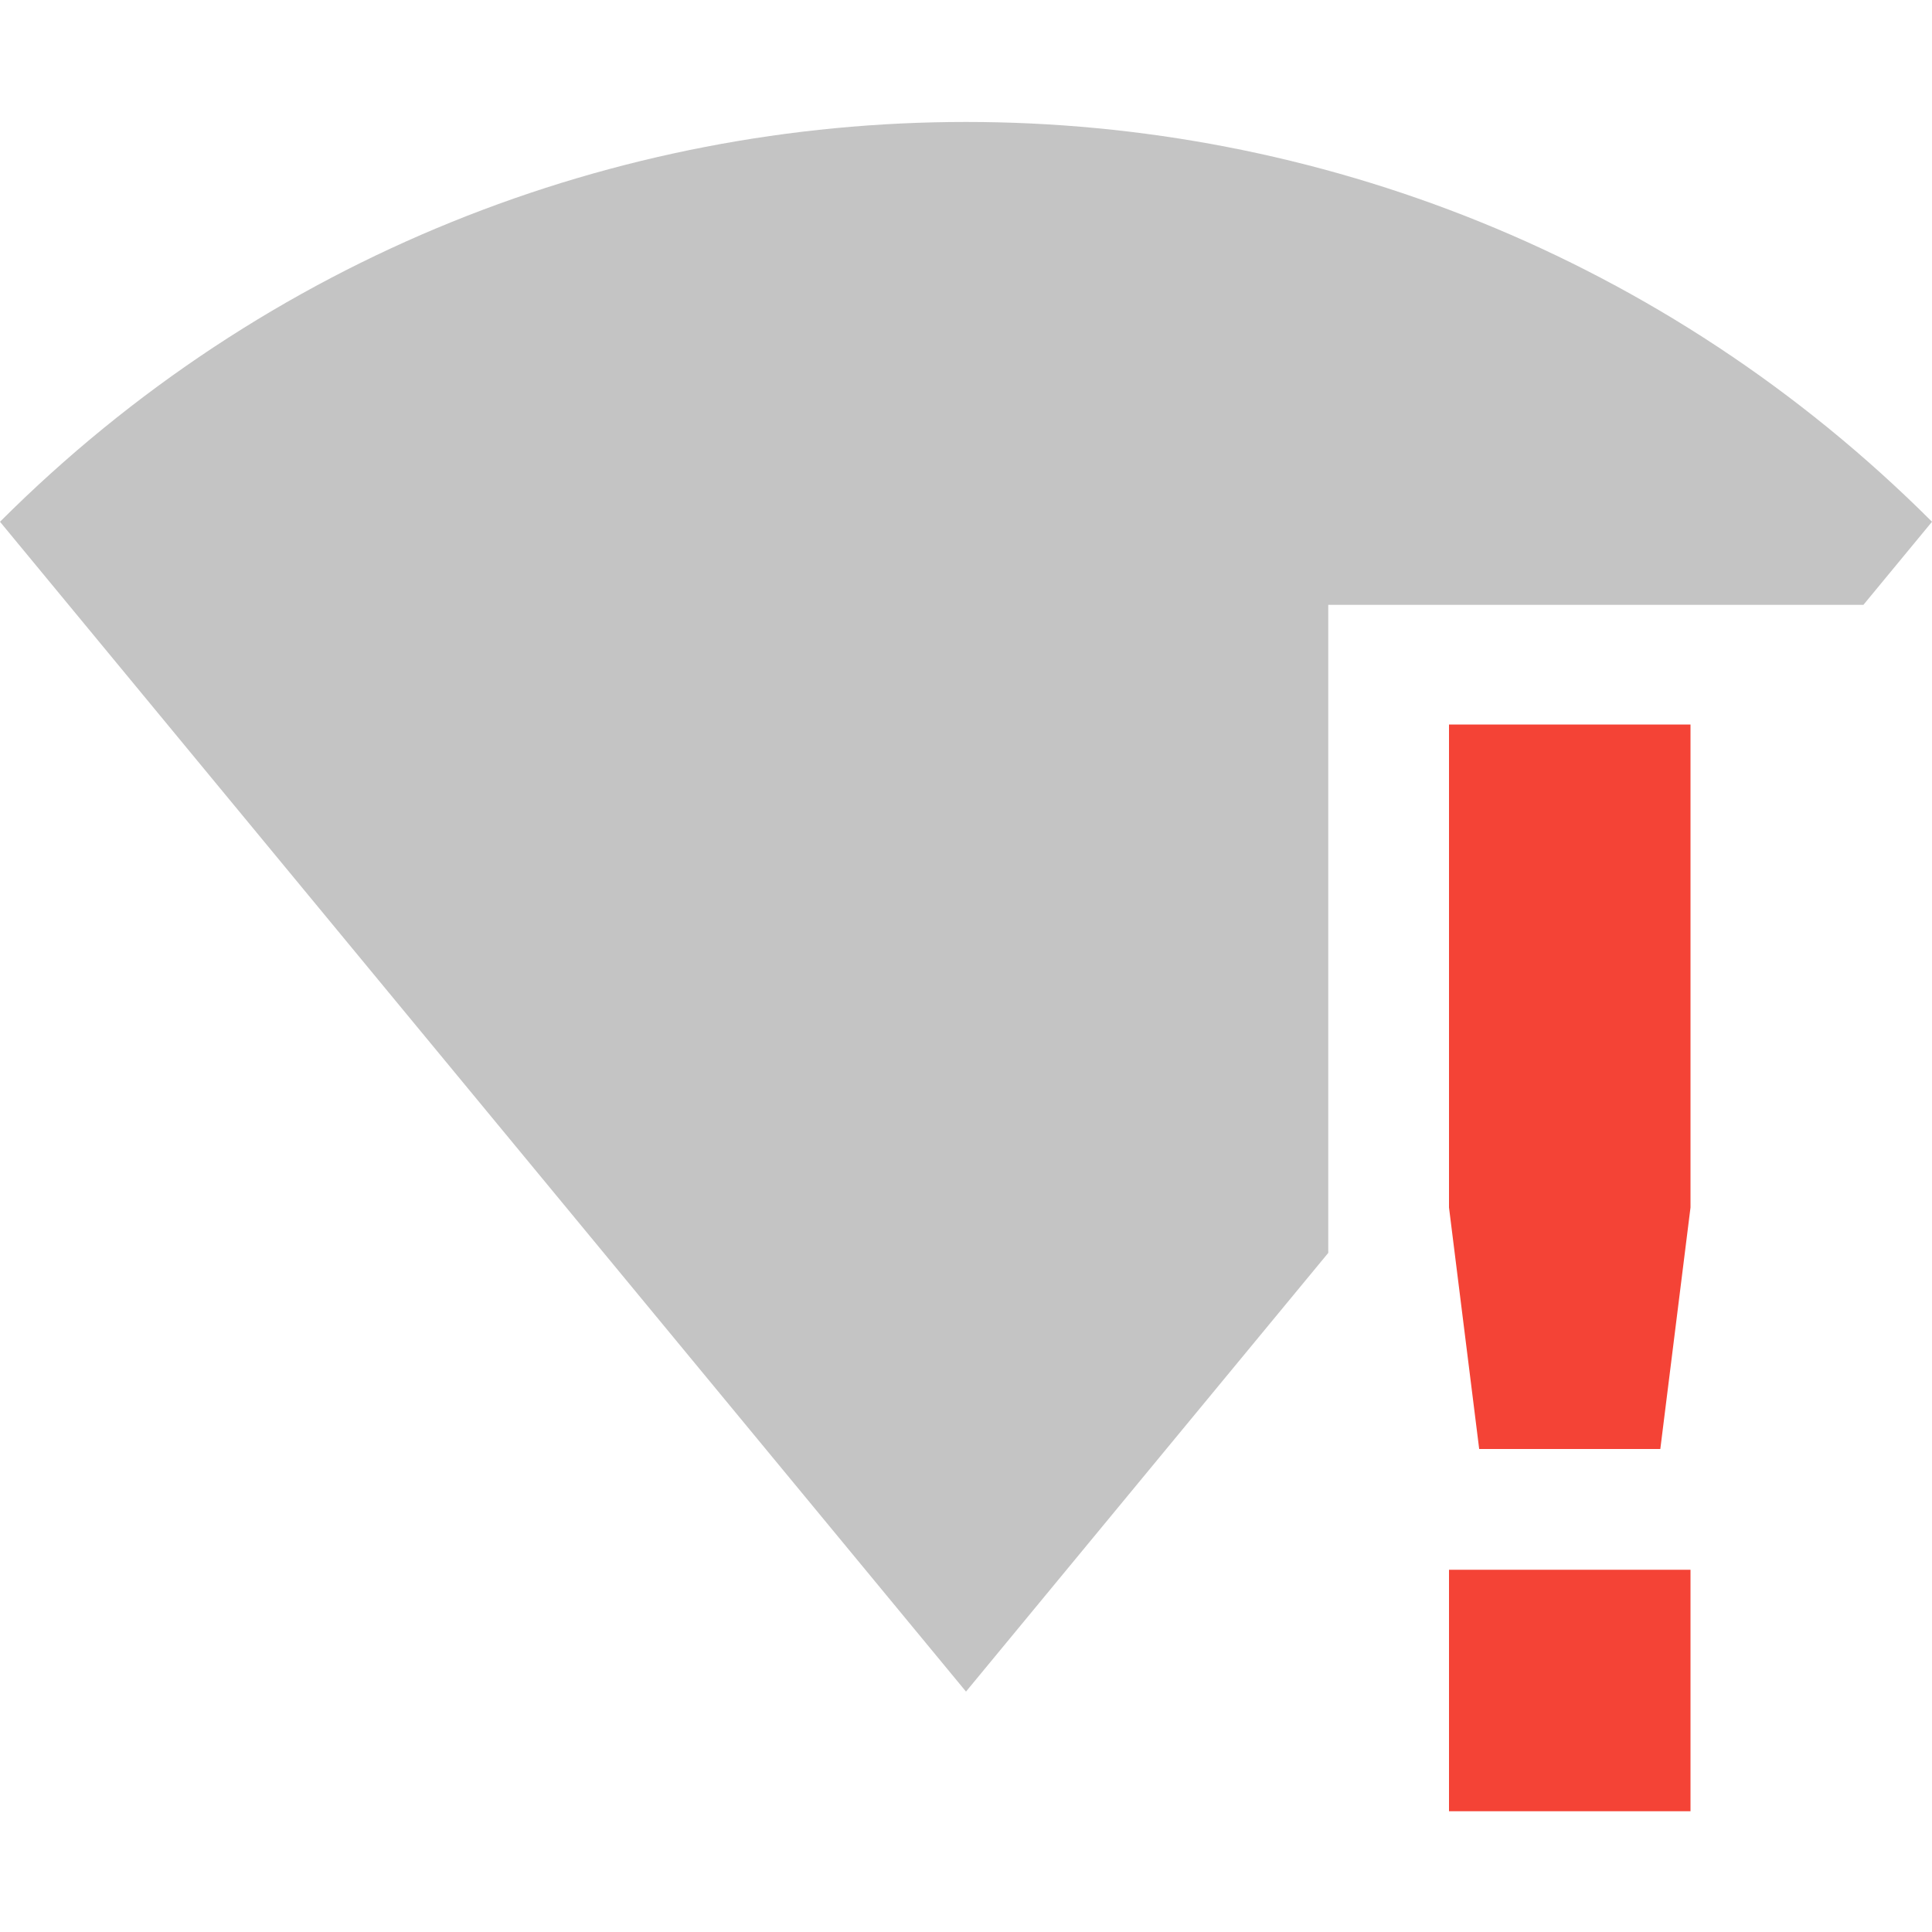
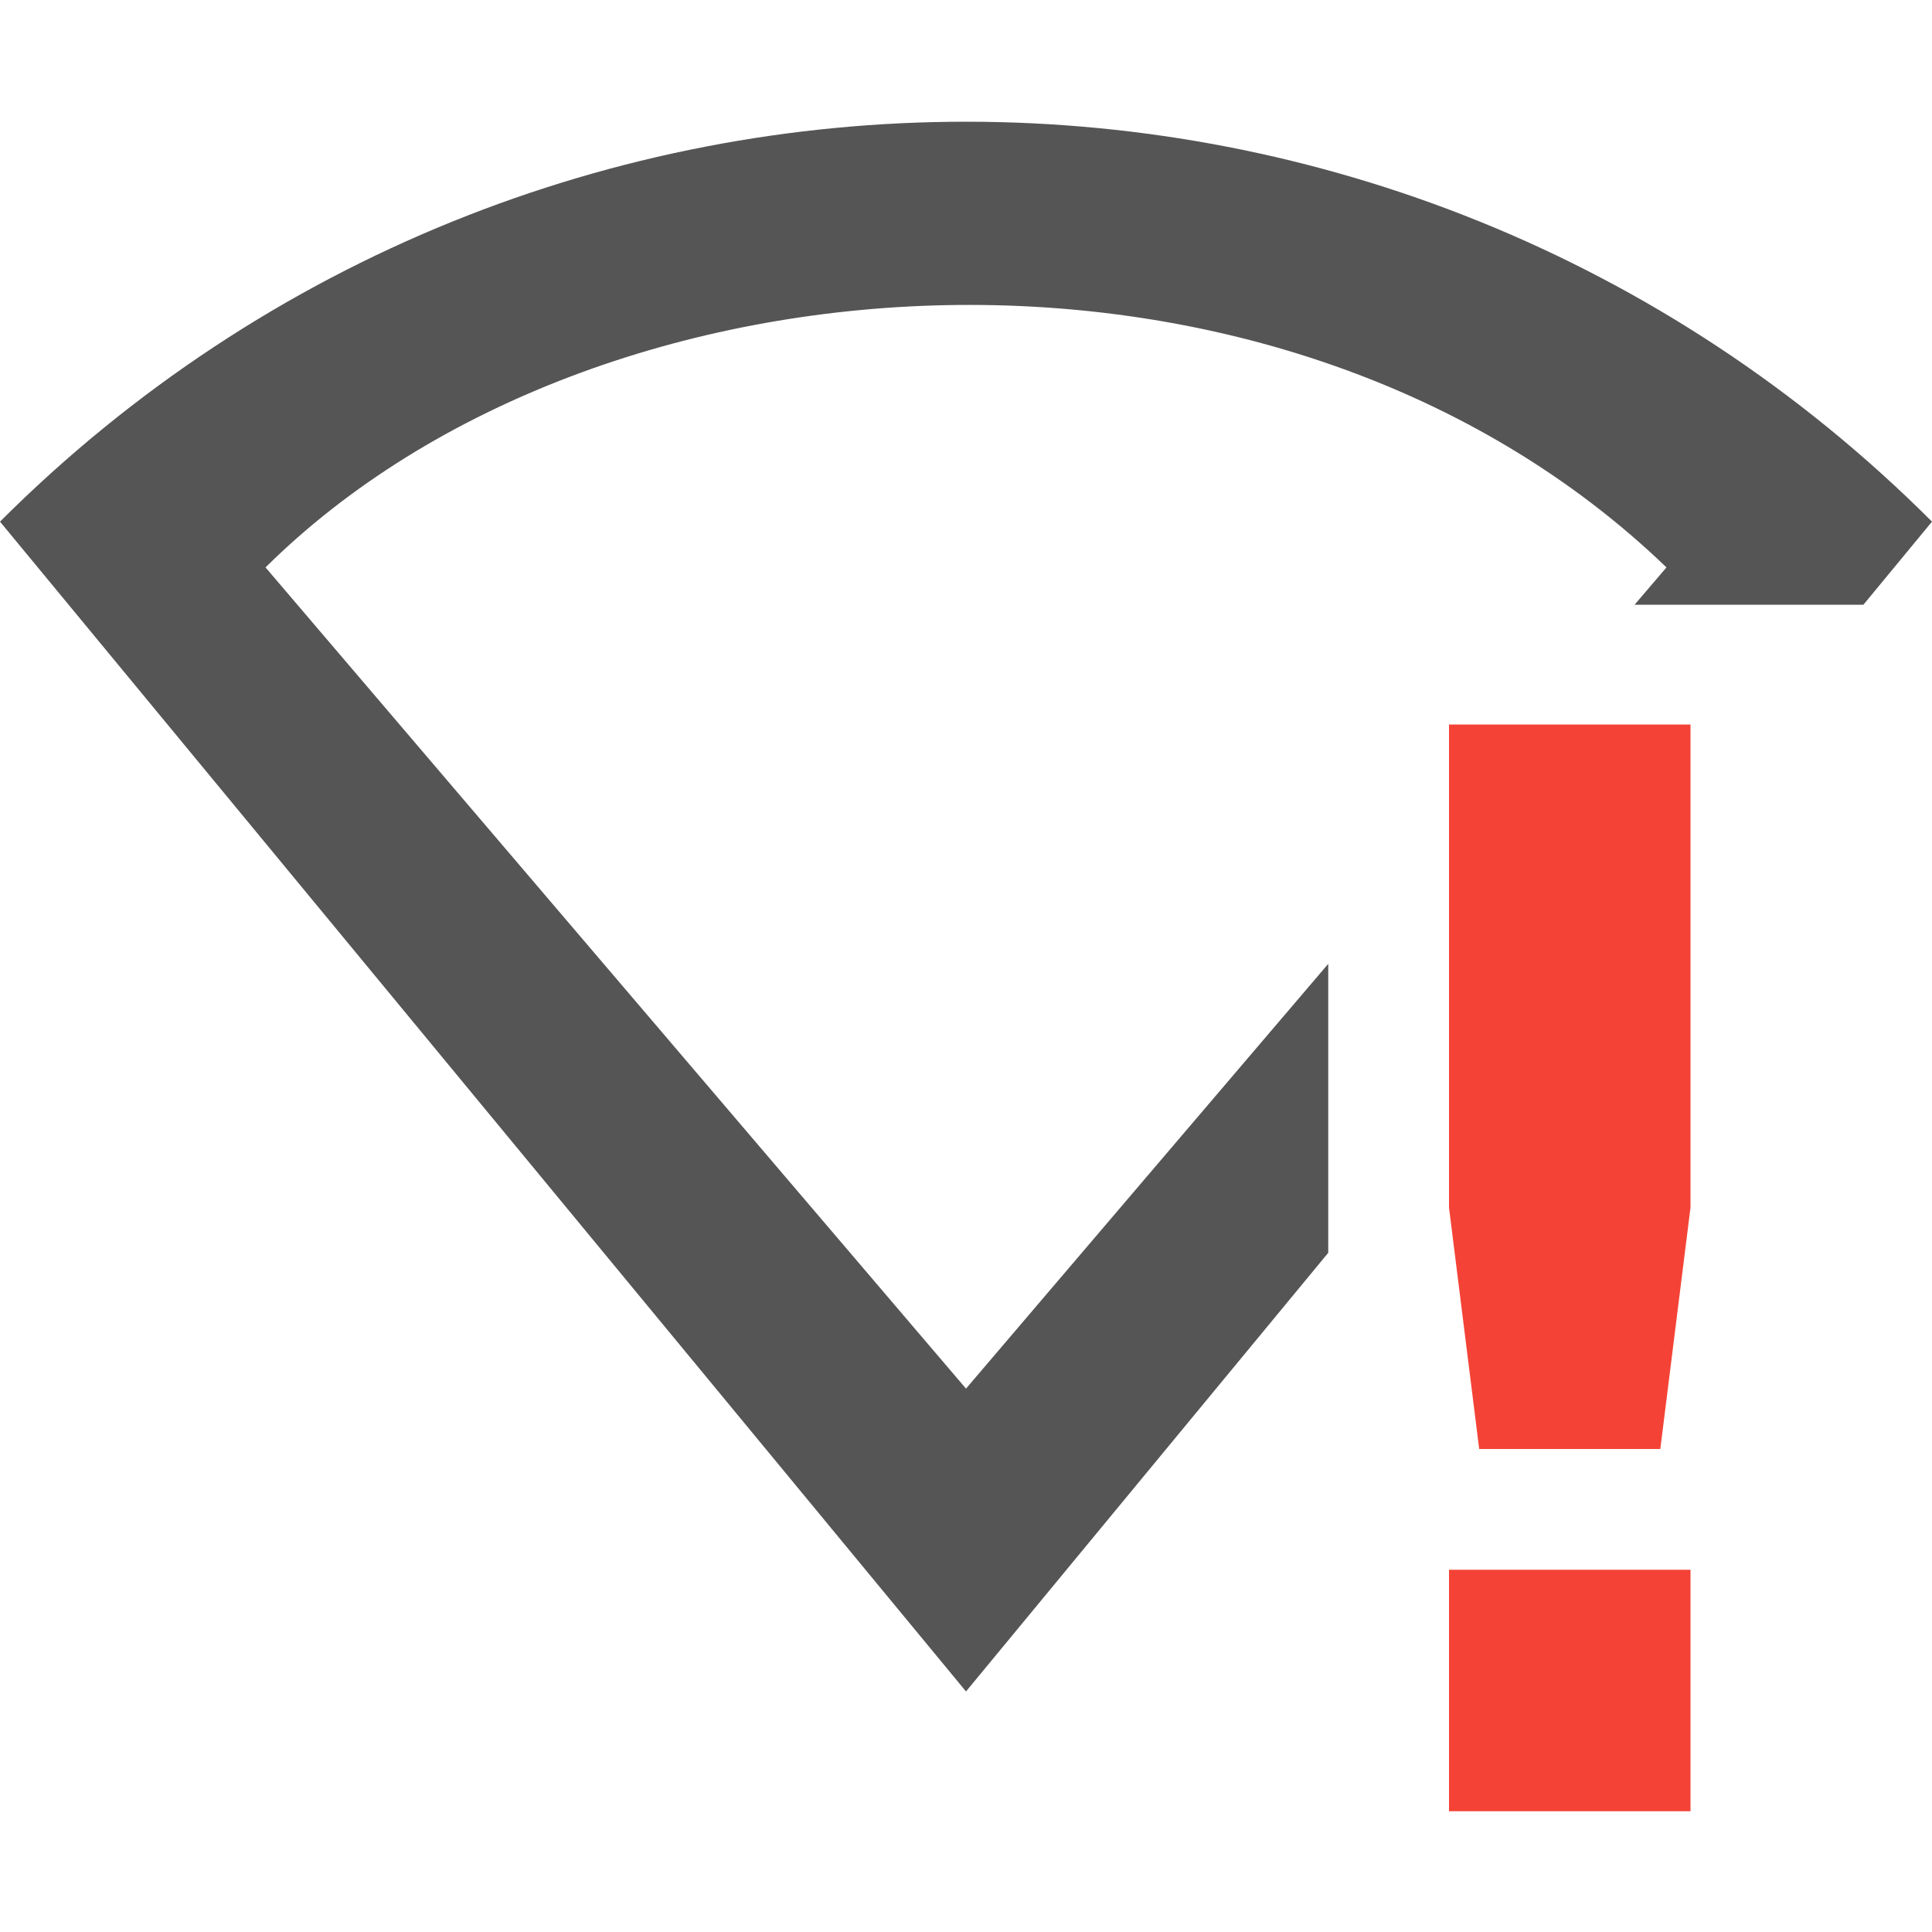
- <svg xmlns="http://www.w3.org/2000/svg" width="16" height="16" version="1.1">
-   <g transform="translate(-305 615)">
-     <path d="m313-613.99c-2.895 0-5.791 1.103-8 3.311l8 9.688 3-3.633v-5.367h4.432l0.568-0.688c-2.209-2.208-5.105-3.311-8-3.311z" fill="#555555" opacity=".35" />
-     <path class="error" d="m317-609-1e-5 4 0.25 2h1.5l0.25-2 1e-5 -4zm0 7v2h2v-2z" color="#555555444" fill="#f44336" />
-   </g>
+ <svg xmlns="http://www.w3.org/2000/svg" width="16" height="16" version="1.1" id="svg6">
+   <defs id="defs10" />
+   <path id="path2" fill="#555555" d="m 8,1.008 c -2.895,0 -5.791,1.105 -8,3.312 L 8,14.008 11,10.375 V 7.982 L 8,11.5 2.199,4.699 C 3.575,3.336 5.68,2.57 7.838,2.527 9.996,2.485 12.209,3.167 13.801,4.699 l -0.264,0.309 v 0 h 1.895 L 16,4.32 c -2.209,-2.208 -5.105,-3.312 -8,-3.312 z" />
+   <path class="error" d="M 12,6 12,10 l 0.25,2 h 1.5 l 0.25,-2 10e-6,-4 z m 0,7 v 2 h 2 v -2 z" color="#555555444" fill="#f44336" id="path4" />
</svg>
